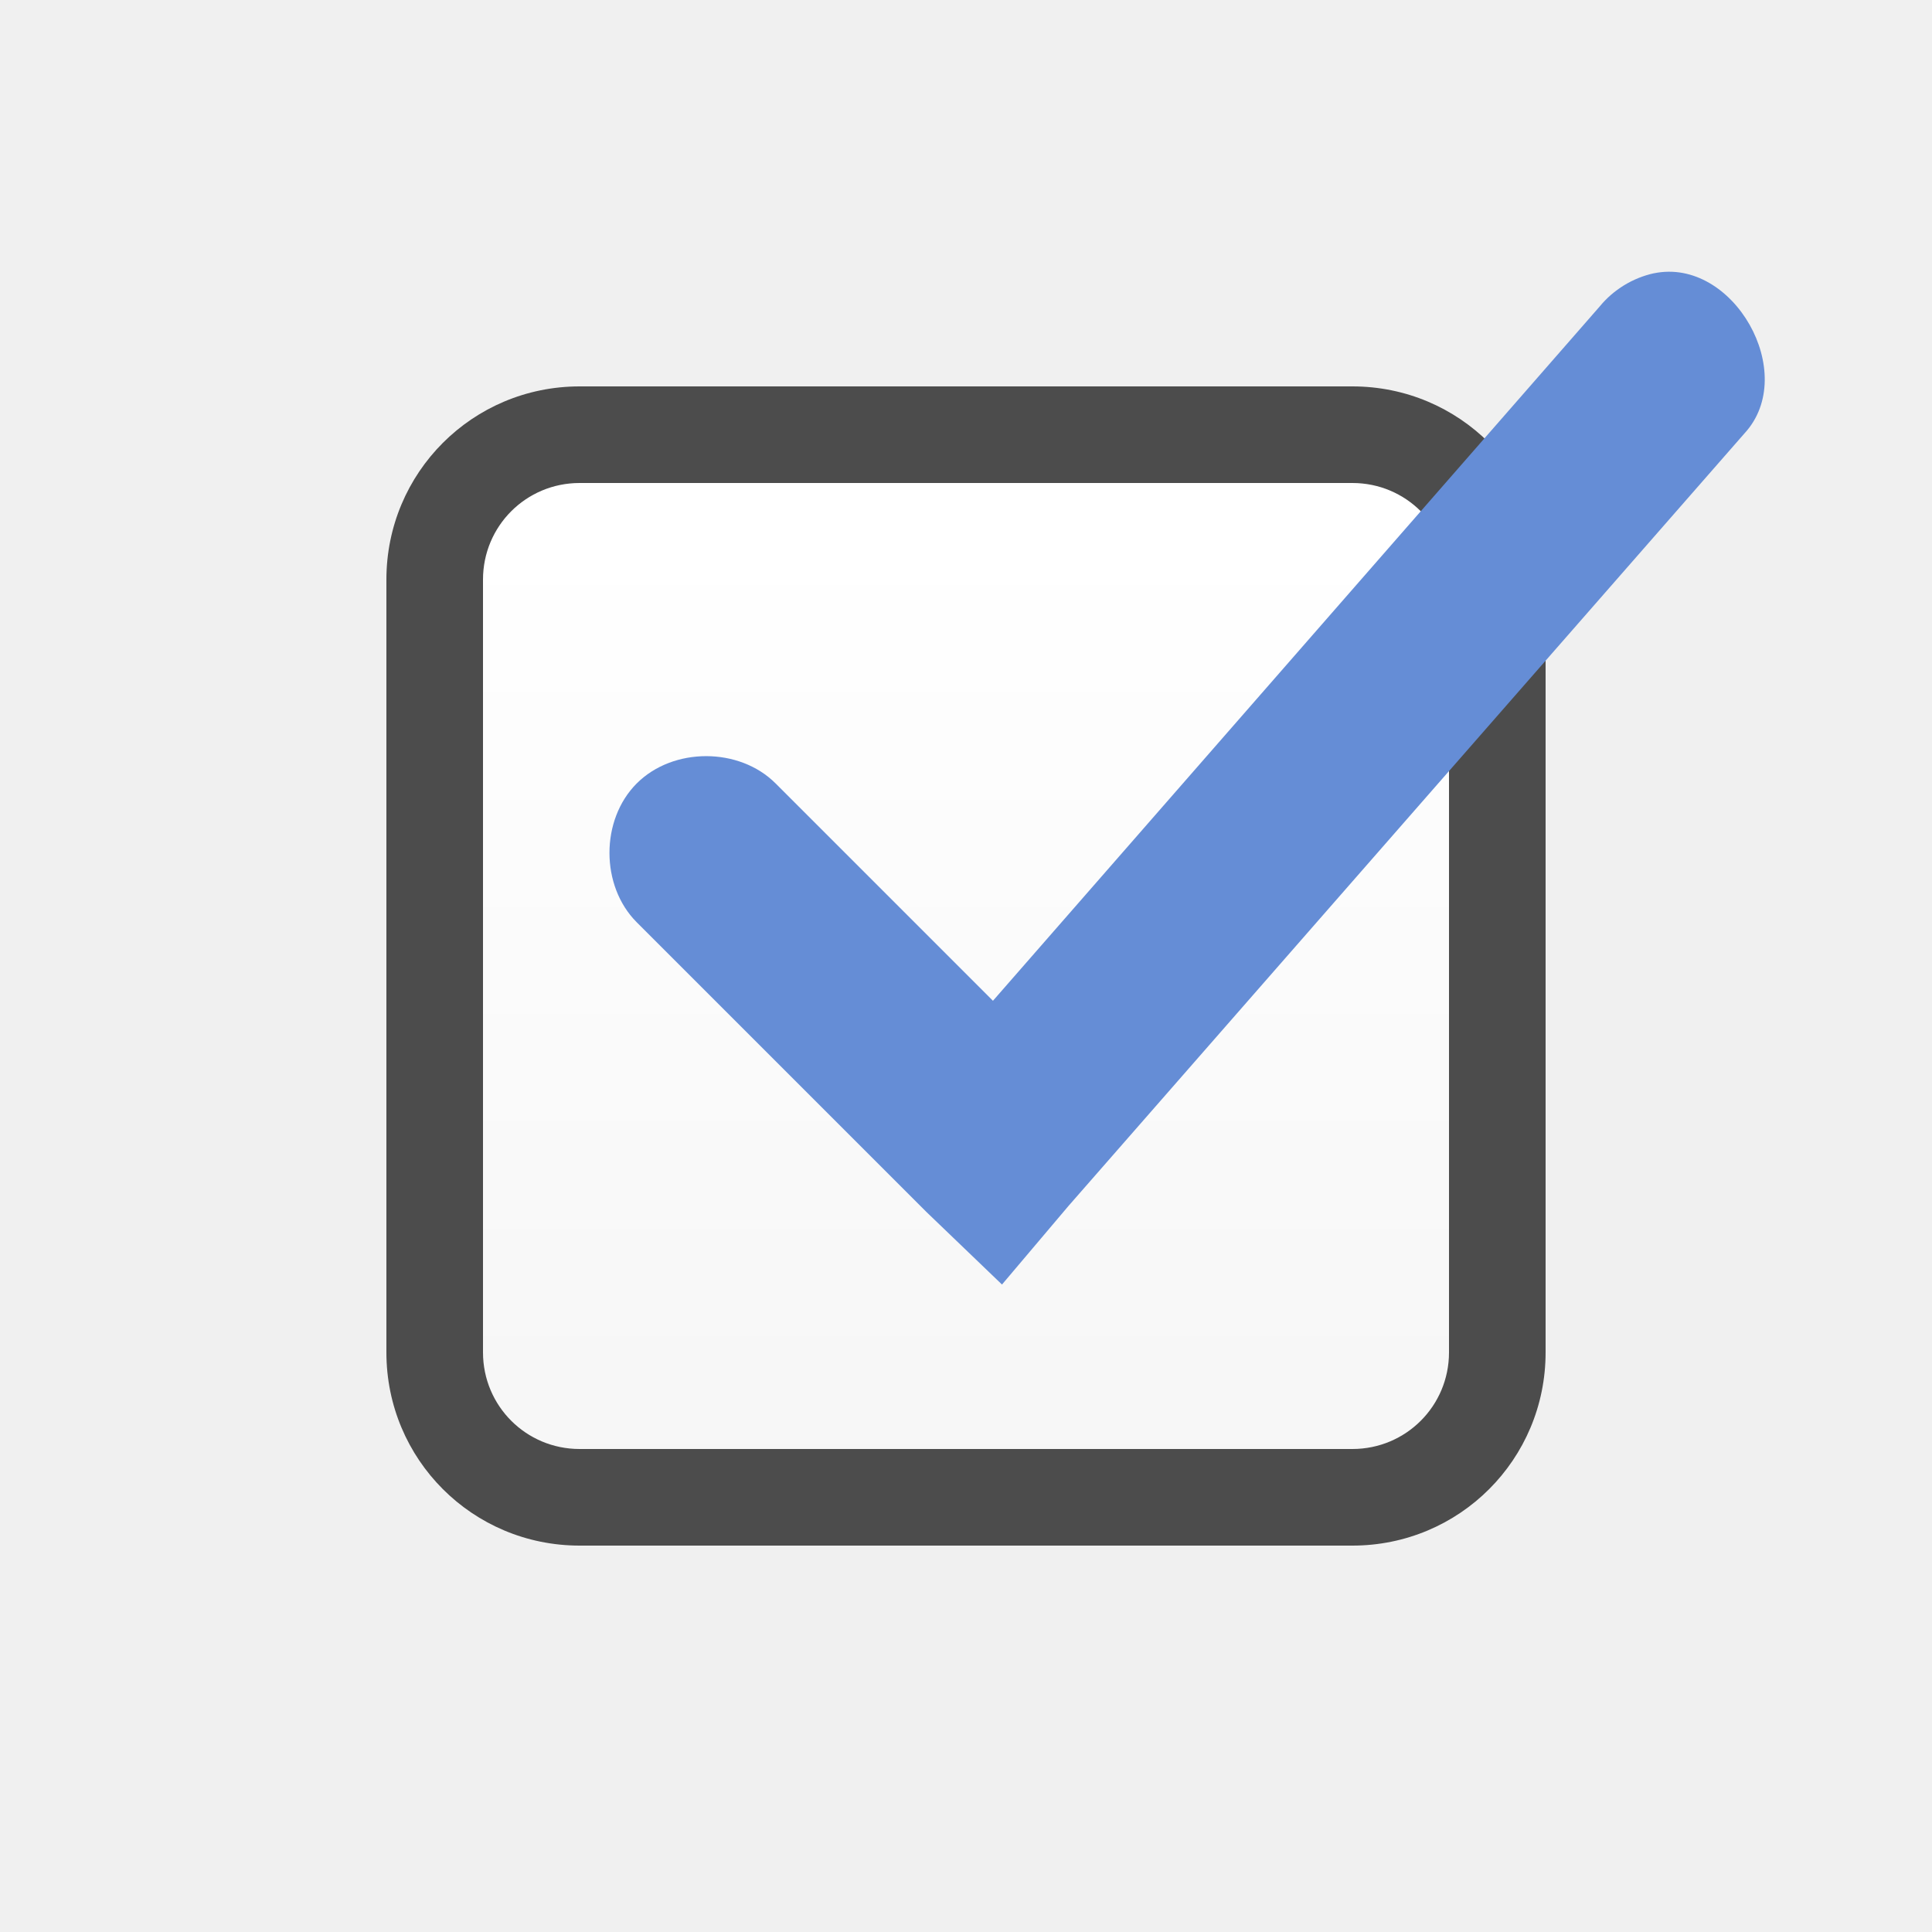
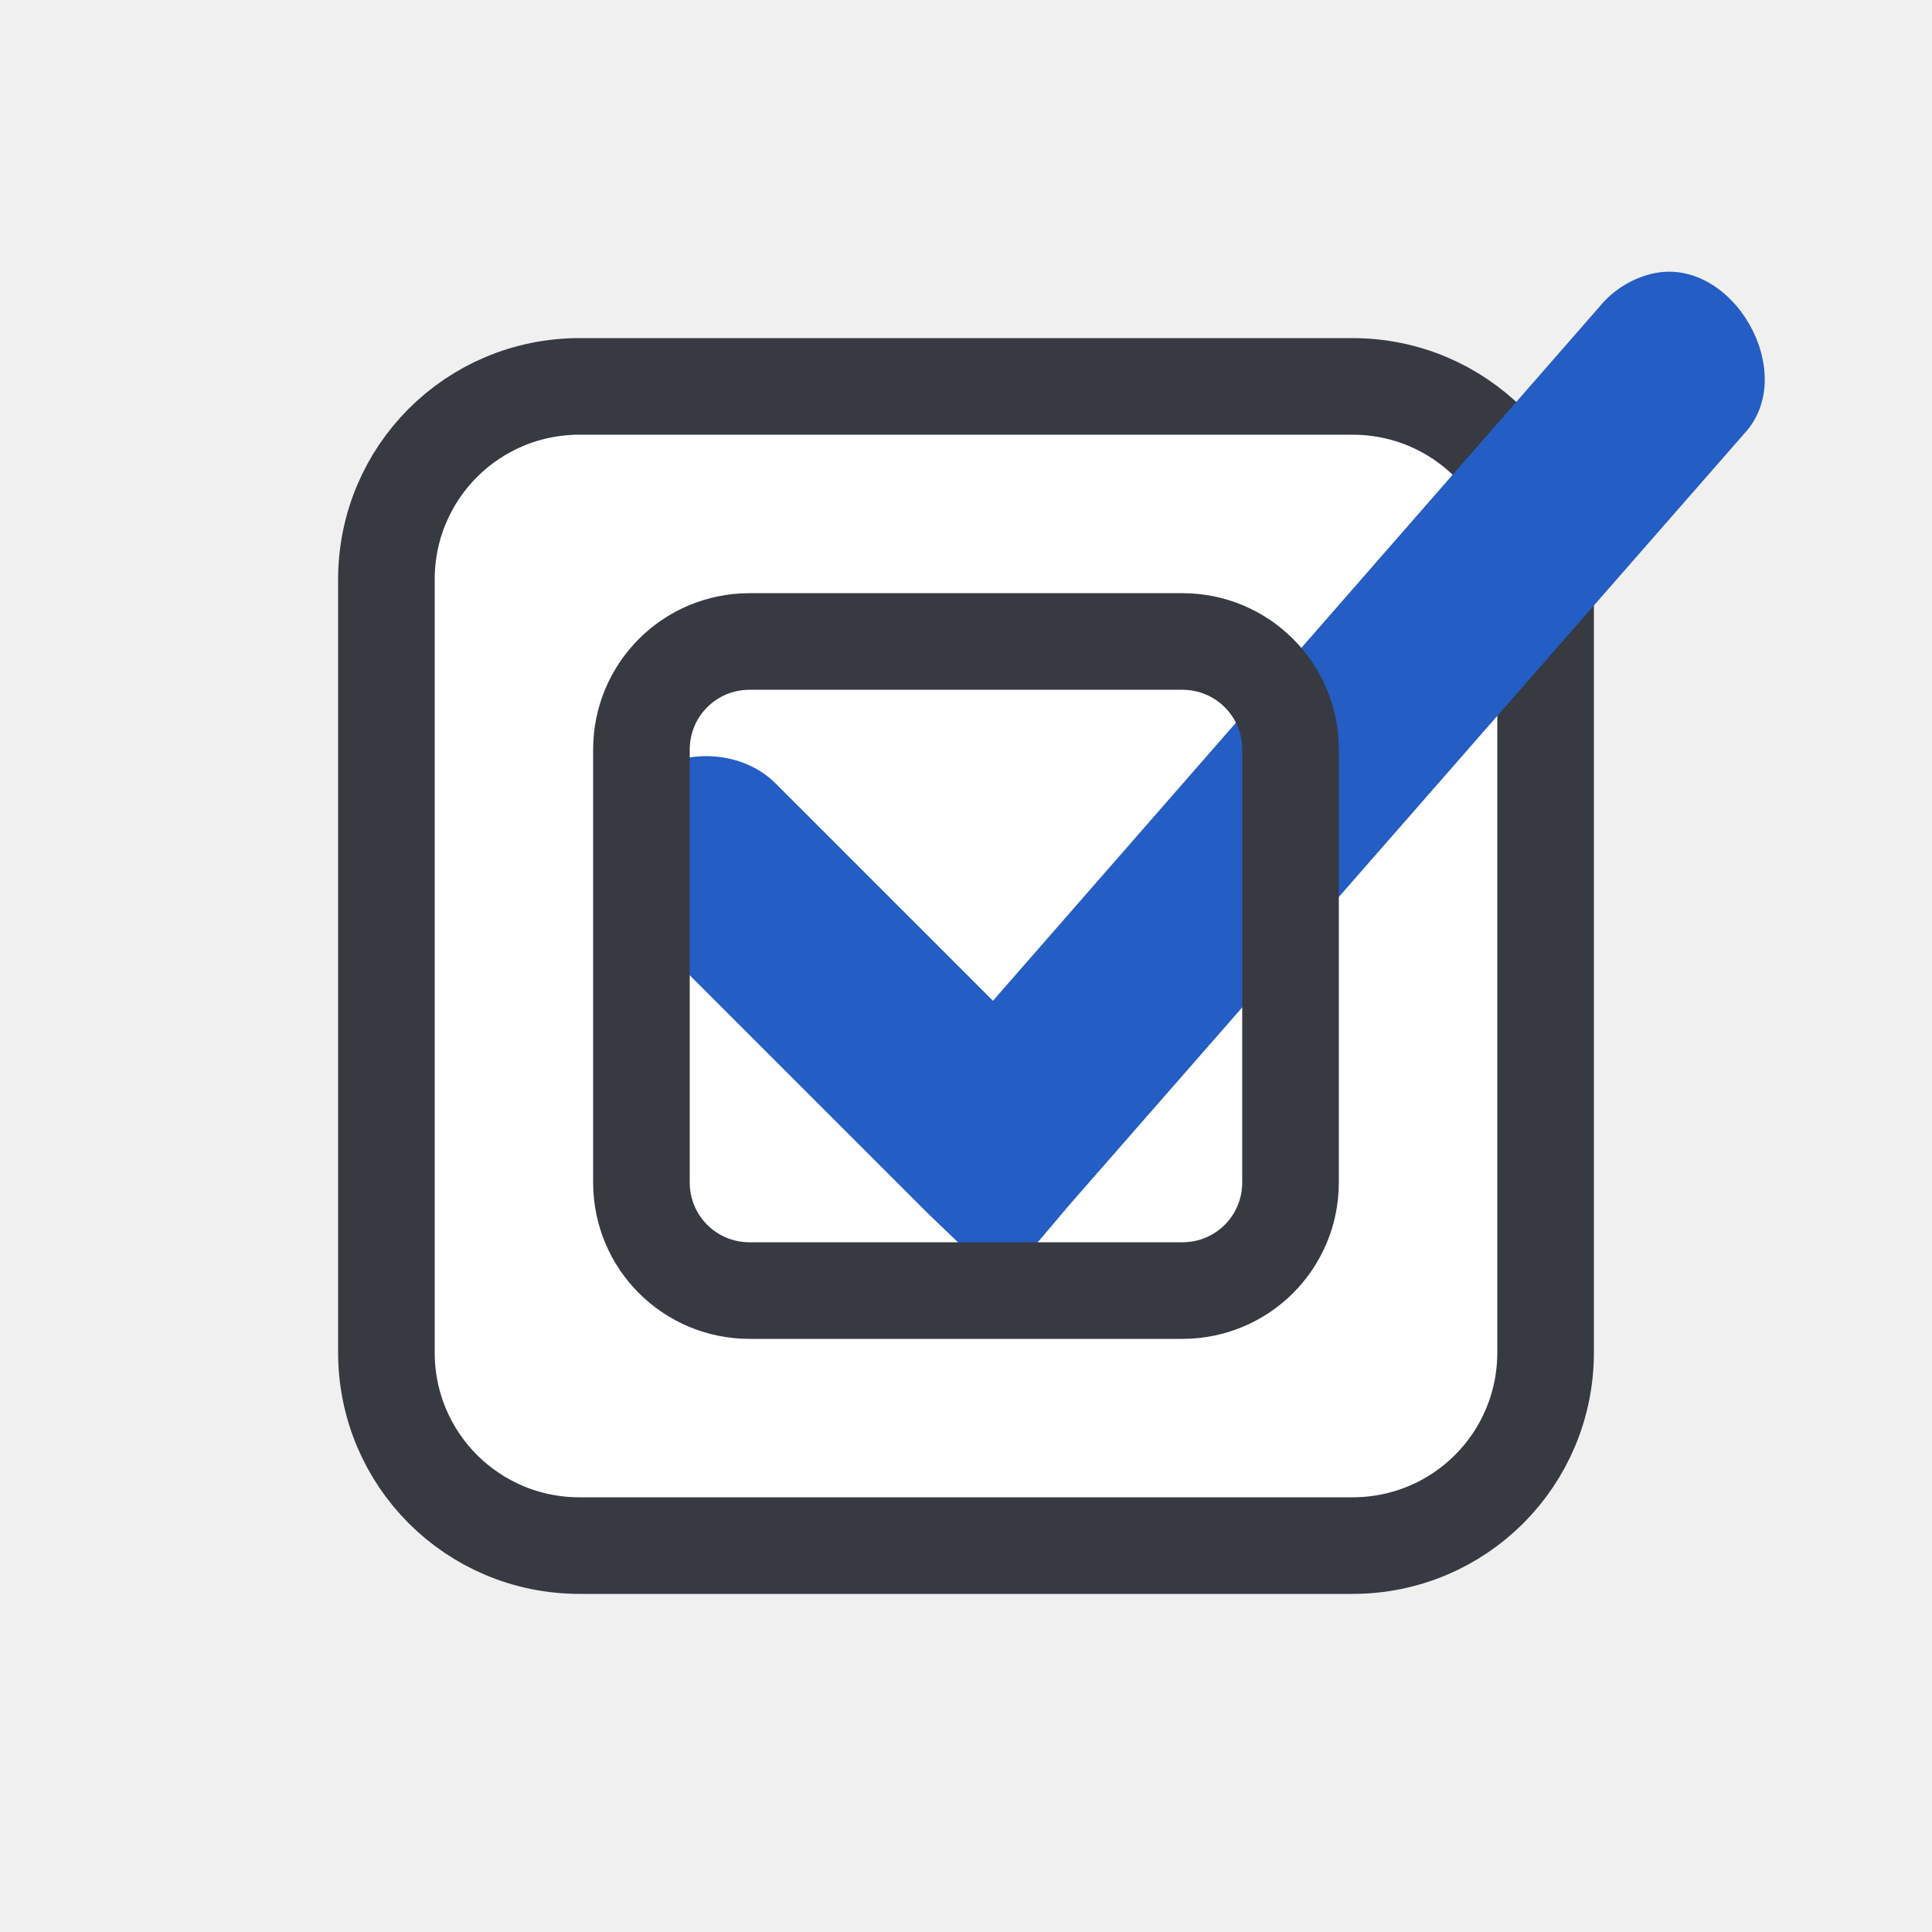
<svg xmlns="http://www.w3.org/2000/svg" xmlns:xlink="http://www.w3.org/1999/xlink" width="40" height="40" id="svg5038" version="1.1">
  <defs id="defs5040">
-     <linearGradient id="linearGradient3849">
-       <stop style="stop-color:#ffffff;stop-opacity:1;" offset="0" id="stop3851" />
-       <stop style="stop-color:#f6f6f6;stop-opacity:1" offset="1" id="stop3853" />
-     </linearGradient>
    <linearGradient y2="1106.529" x2="808" y1="1040.737" x1="806.395" gradientTransform="matrix(0.04728153,0,0,0.5206389,144.2916,-314.7812)" gradientUnits="userSpaceOnUse" id="linearGradient5726" xlink:href="#linearGradient85841-7-0" />
    <linearGradient id="linearGradient85841-7-0">
      <stop style="stop-color:#242424;stop-opacity:1" offset="0" id="stop85843-4-8" />
      <stop id="stop85845-0-5" offset="0.634" style="stop-color:#101010;stop-opacity:1;" />
      <stop style="stop-color:#262626;stop-opacity:1" offset="1" id="stop85847-7-3" />
    </linearGradient>
-     <linearGradient xlink:href="#linearGradient3849" id="linearGradient3855" x1="20" y1="18" x2="20" y2="38" gradientUnits="userSpaceOnUse" gradientTransform="translate(0,1)" />
  </defs>
  <g id="layer1" transform="translate(0,-8)">
-     <path style="color:#000000;fill:url(#linearGradient3855);fill-opacity:1;fill-rule:nonzero;stroke:none;stroke-width:0.5;marker:none;visibility:visible;display:inline;overflow:visible;enable-background:new" d="m 11.2,17 c -0.179,0 -0.349,0.029 -0.516,0.069 C 9.718,17.301 9,18.16 9,19.2 l 0,17.6 c 0,1.219 0.981,2.2 2.2,2.2 l 17.6,0 C 30.019,39 31,38.019 31,36.8 L 31,19.2 C 31,18.16 30.282,17.301 29.316,17.069 29.145,17.049 28.976,17 28.8,17 z" id="path4863-7-1" />
-     <path style="color:#000000;fill:#4c4c4c;fill-opacity:1;fill-rule:nonzero;stroke:none;stroke-width:0.5;marker:none;visibility:visible;display:inline;overflow:visible;enable-background:new" d="m 12,16 c -2.216,0 -4,1.784 -4,4 l 0,16 c 0,2.216 1.784,4 4,4 l 16,0 c 2.216,0 4,-1.784 4,-4 l 0,-16 c 0,-2.216 -1.784,-4 -4,-4 z m 0,2 16,0 c 1.108,0 2,0.892 2,2 l 0,16 c 0,1.108 -0.892,2 -2,2 l -16,0 c -1.108,0 -2,-0.892 -2,-2 l 0,-16 c 0,-1.108 0.892,-2 2,-2 z" id="path4681-0" />
-     <path id="path4614" d="m 34.245,13.657 c -0.438,0.095 -0.841,0.341 -1.125,0.688 l -12.562,14.375 -4.5,-4.5 c -0.753,-0.753 -2.122,-0.753 -2.875,-10e-5 -0.753,0.753 -0.753,2.122 9e-5,2.875 l 6,6 1.562,1.5 1.375,-1.625 14,-16 c 1.135,-1.235 -0.232,-3.65 -1.875,-3.312 z" style="font-size:medium;font-style:normal;font-variant:normal;font-weight:normal;font-stretch:normal;text-indent:0;text-align:start;text-decoration:none;line-height:normal;letter-spacing:normal;word-spacing:normal;text-transform:none;direction:ltr;block-progression:tb;writing-mode:lr-tb;text-anchor:start;baseline-shift:baseline;color:#000000;fill:#658dd6;fill-opacity:1;stroke:none;stroke-width:2;marker:none;visibility:visible;display:inline;overflow:visible;enable-background:accumulate;font-family:Sans;-inkscape-font-specification:Sans" />
+     <path style="color:#000000;display:inline;overflow:visible;visibility:visible;fill:#ffffff;fill-opacity:1;fill-rule:nonzero;stroke:#373a41;stroke-width:2;stroke-miterlimit:4;stroke-dasharray:none;stroke-opacity:1;marker:none;enable-background:new" d="m 12,16 c -2.216,0 -4,1.784 -4,4 l 0,16 c 0,2.216 1.784,4 4,4 l 16,0 c 2.216,0 4,-1.784 4,-4 l 0,-16 c 0,-2.216 -1.784,-4 -4,-4 z" id="path4681-0" />
+     <path id="path4614" d="m 34.245,13.657 c -0.438,0.095 -0.841,0.341 -1.125,0.688 l -12.562,14.375 -4.5,-4.5 c -0.753,-0.753 -2.122,-0.753 -2.875,-10e-5 -0.753,0.753 -0.753,2.122 9e-5,2.875 l 6,6 1.562,1.5 1.375,-1.625 14,-16 c 1.135,-1.235 -0.232,-3.65 -1.875,-3.312 z" style="font-size:medium;font-style:normal;font-variant:normal;font-weight:normal;font-stretch:normal;text-indent:0;text-align:start;text-decoration:none;line-height:normal;letter-spacing:normal;word-spacing:normal;text-transform:none;direction:ltr;block-progression:tb;writing-mode:lr-tb;text-anchor:start;baseline-shift:baseline;color:#000000;fill:#245dc4;fill-opacity:1;stroke:none;stroke-width:2;marker:none;visibility:visible;display:inline;overflow:visible;enable-background:accumulate;font-family:Sans;-inkscape-font-specification:Sans" />
+     <path style="color:#000000;display:inline;overflow:visible;visibility:visible;fill:none;fill-opacity:1;fill-rule:nonzero;stroke:#373a41;stroke-width:2;stroke-miterlimit:4;stroke-dasharray:none;stroke-opacity:1;marker:none;enable-background:new" d="m 15.52,21.281 c -1.241,0 -2.24,0.999 -2.24,2.24 l 0,8.959 c 0,1.241 0.999,2.24 2.24,2.24 l 8.959,0 c 1.241,0 2.24,-0.999 2.24,-2.24 l 0,-8.959 c 0,-1.241 -0.999,-2.24 -2.24,-2.24 z" id="path4681-0-3" />
  </g>
</svg>
